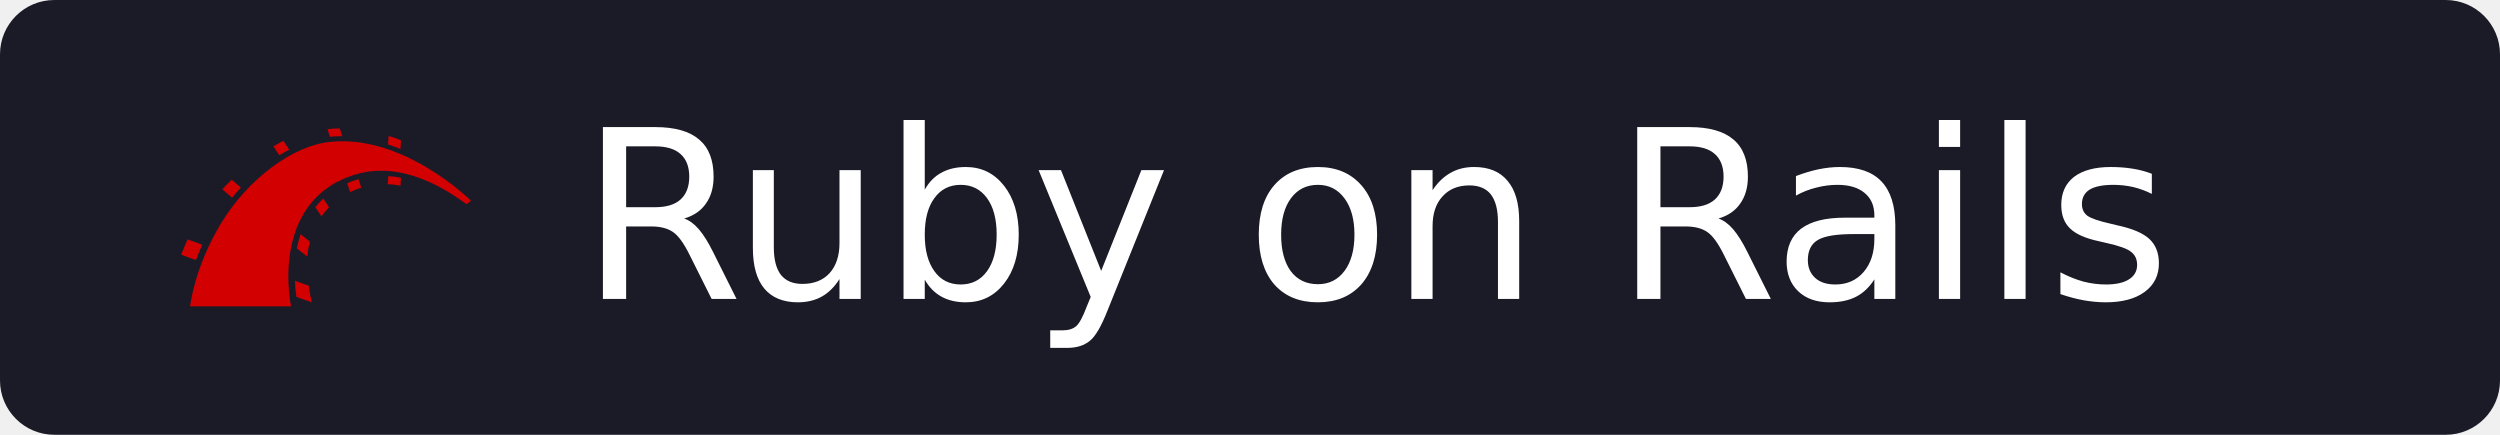
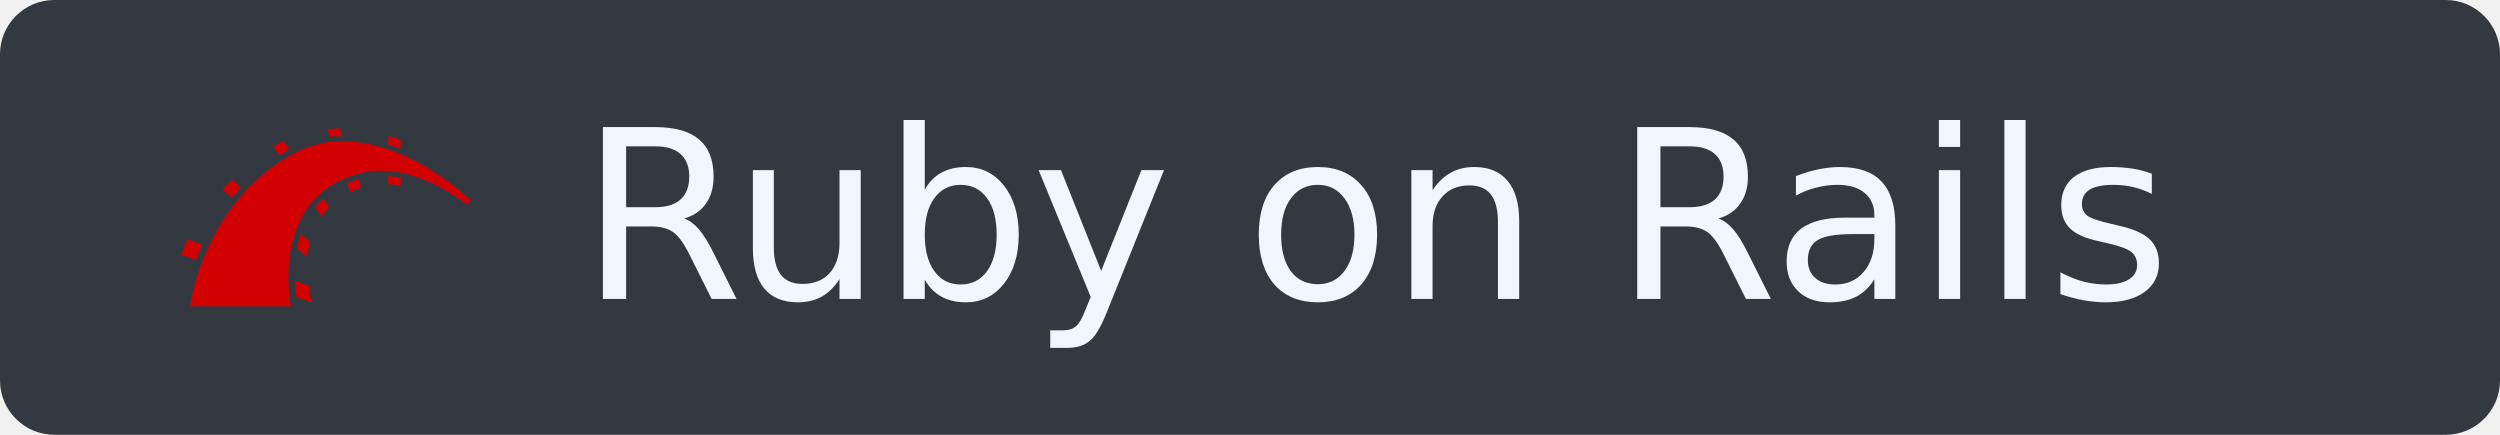
<svg xmlns="http://www.w3.org/2000/svg" width="138" height="24" viewBox="0 0 138 24" role="img" aria-label="Ruby on Rails">
-   <rect width="138" height="24" rx="3" fill="#1a1b27" />
+   <rect width="138" height="24" rx="3" fill="#343941" />
  <svg x="10" y="4" width="16" height="16" viewBox="0 0 24 24">
    <path fill="#D30001" d="M.741 19.365h8.36s-1.598-7.291 3.693-10.243l.134-.066c1.286-.637 4.907-2.431 10.702 1.854.19-.159.37-.286.37-.286s-5.503-5.492-11.63-4.878c-3.079.275-6.867 3.079-9.09 6.783C1.058 16.233.741 19.365.741 19.365Zm8.804-.783a10.682 10.682 0 0 1-.127-1.333l1.143.412c.063.498.159.963.254 1.376l-1.27-.455Zm-7.799-4.317L.529 13.82c-.201.455-.423.984-.529 1.27l1.217.444c.137-.359.36-.878.529-1.269Zm7.831.296.857.677c.042-.413.116-.825.222-1.238l-.762-.603c-.137.391-.233.783-.317 1.164Zm2.042-2.646-.508-.762c.191-.243.413-.486.656-.709l.476.72a5.958 5.958 0 0 0-.624.751ZM4.19 8.878l.752.656c-.254.265-.498.551-.72.836l-.815-.698c.244-.265.508-.529.783-.794Zm9.799 1.027-.243-.73c.265-.117.571-.233.931-.339l.233.698a6.82 6.82 0 0 0-.921.371Zm3.122-.656.042-.667c.339.021.688.064 1.048.138l-.042.656a5.859 5.859 0 0 0-1.048-.127ZM8.942 6.392l-.476-.731c-.265.138-.54.286-.826.455l.487.741c.275-.169.54-.328.815-.465Zm9.217-.053.042-.709c-.095-.053-.36-.18-1.026-.371l-.043.699c.349.116.688.243 1.027.381ZM13.238 5.28h.106l-.212-.645c-.328 0-.666.021-1.016.063l.201.625a8.87 8.87 0 0 1 .921-.043Z" />
  </svg>
-   <text x="32" y="16.5" font-family="Verdana,Geneva,DejaVu Sans,sans-serif" font-size="13" fill="#fff">Ruby on Rails</text>
+   <text x="32" y="16.5" font-family="Verdana,Geneva,DejaVu Sans,sans-serif" font-size="13" fill="#f0f6fc">Ruby on Rails</text>
</svg>
